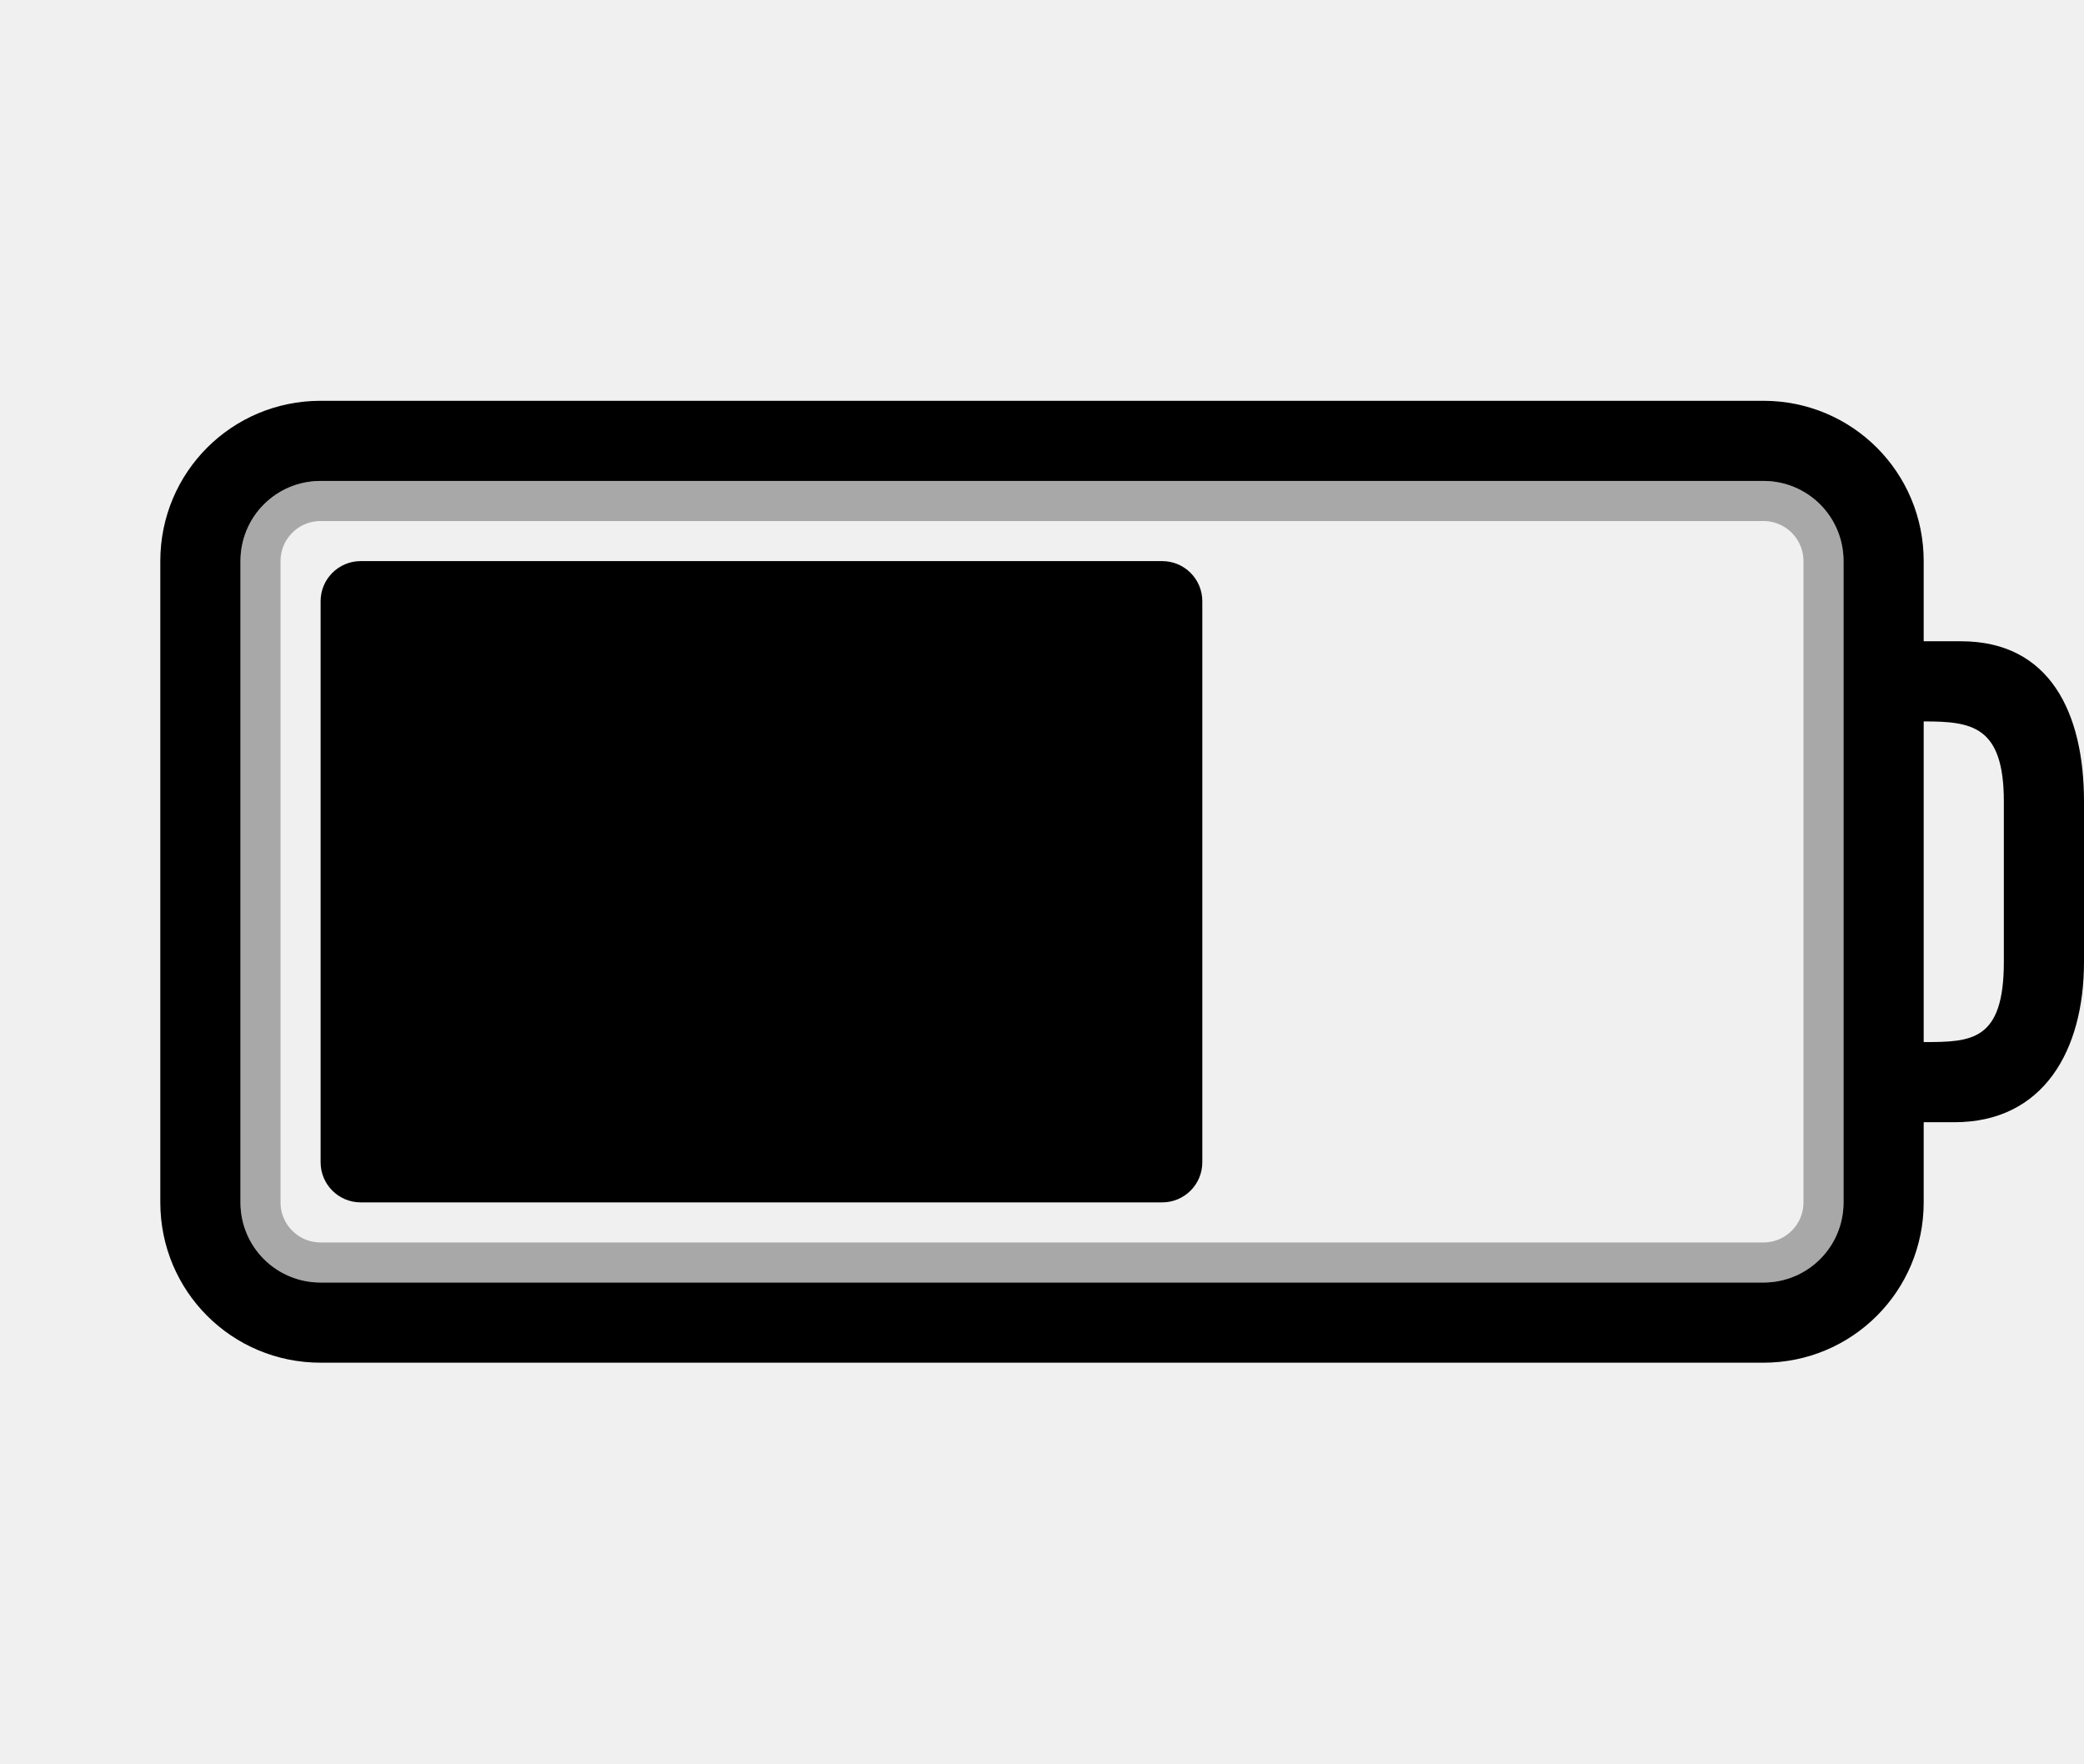
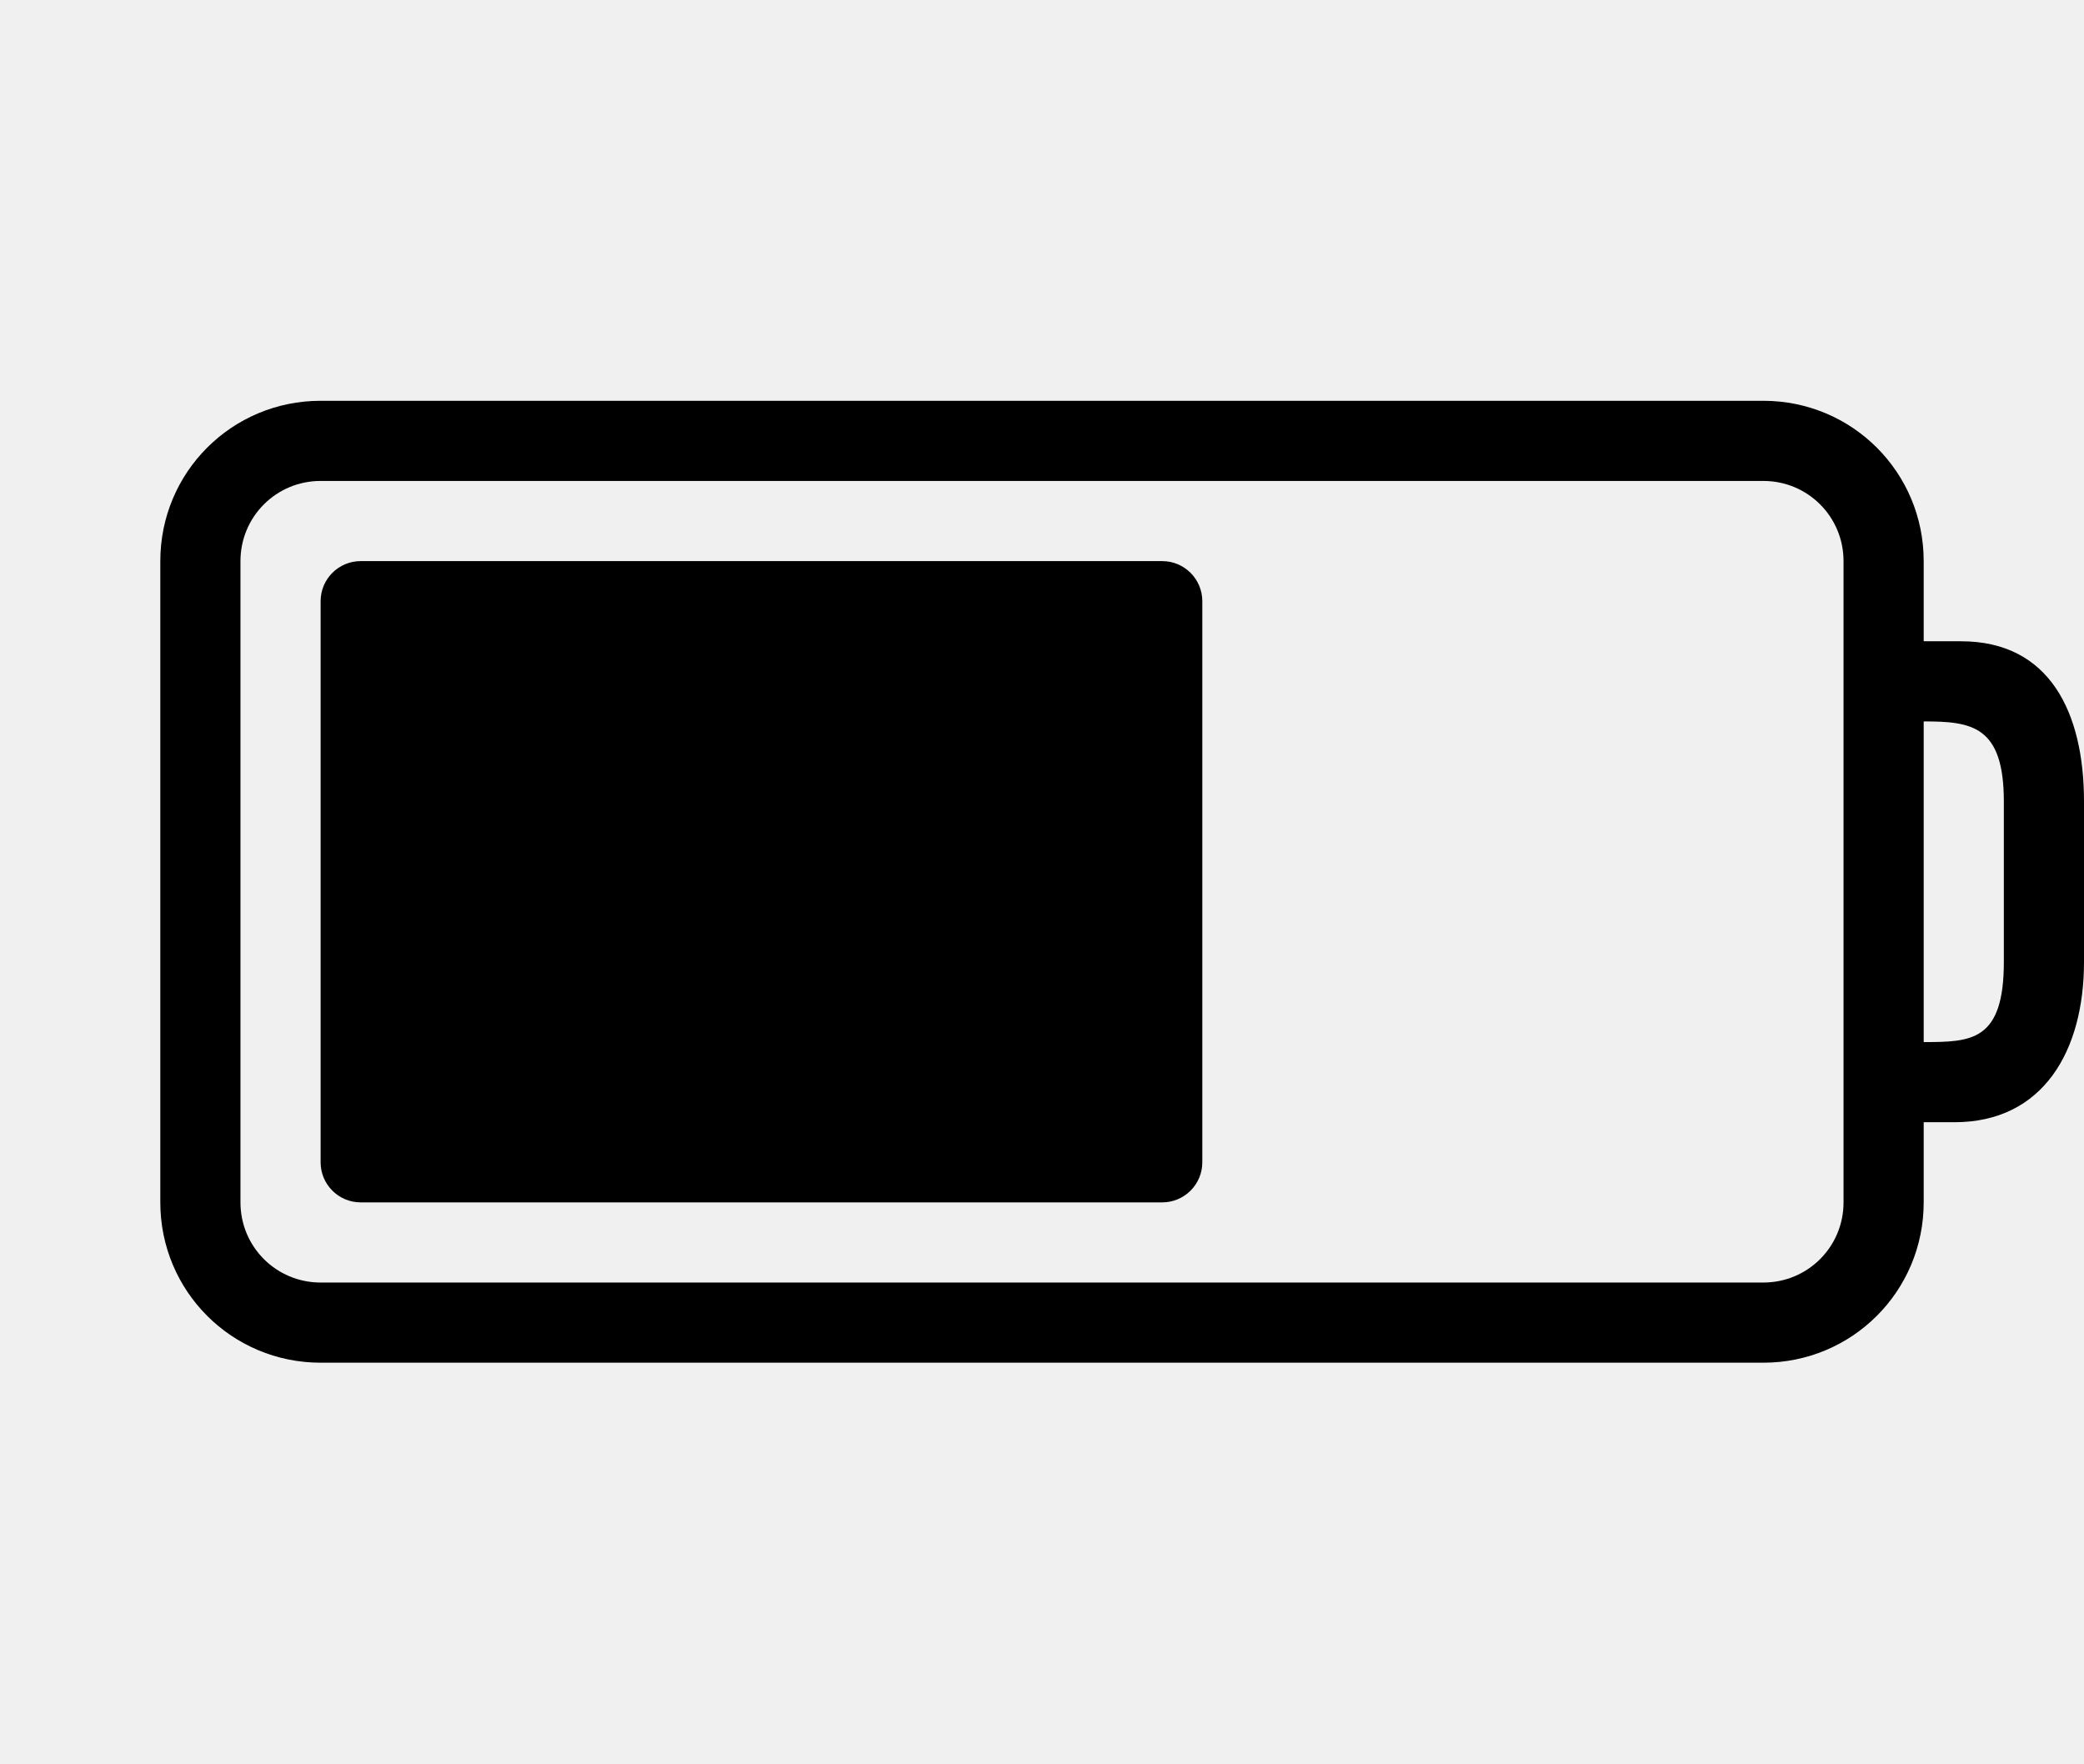
<svg xmlns="http://www.w3.org/2000/svg" version="1.1" width="26" height="22" id="svg3014">
  <defs id="defs3016" />
  <path d="M 4,6 C 2.892,6 2,6.892 2,8 l 0,8 c 0,1.108 0.892,2 2,2 l 18,0 c 1.108,0 2,-0.892 2,-2 l 0,-1 0.384,0 C 25.492,15 26,14.108 26,13 l 0,-2 C 26,9.892 25.574,9 24.466,9 L 24,9 24,8 C 24,6.892 23.108,6 22,6 z m 0,1 18,0 c 0.554,0 1,0.446 1,1 l 0,8 c 0,0.554 -0.446,1 -1,1 L 4,17 C 3.446,17 3,16.554 3,16 L 3,8 C 3,7.446 3.446,7 4,7 z m 20,3 c 0.597,0 1,0.051 1,1 l 0,2 c 0,0.991 -0.406,1 -1,1 z" id="rect2401-5" style="opacity:0;fill:#ffffff;fill-opacity:1;fill-rule:nonzero;stroke:none;stroke-width:1;marker:none;visibility:visible;display:inline;overflow:visible;enable-background:accumulate" />
  <rect width="8" height="11" rx="0.5" ry="0.5" x="8" y="-15" transform="matrix(0,1,-1,0,0,0)" id="rect3190-4" style="opacity:0;fill:#ffffff;fill-opacity:1;fill-rule:evenodd;stroke:none;stroke-width:1.7;marker:none;visibility:visible;display:inline;overflow:visible;enable-background:accumulate" />
  <path d="M 4,5 C 2.892,5 2,5.892 2,7 l 0,8 c 0,1.108 0.892,2 2,2 l 18,0 c 1.108,0 2,-0.892 2,-2 l 0,-1 0.384,0 C 25.492,14 26,13.108 26,12 l 0,-2 C 26,8.892 25.574,8 24.466,8 L 24,8 24,7 C 24,5.892 23.108,5 22,5 z m 0,1 18,0 c 0.554,0 1,0.446 1,1 l 0,8 c 0,0.554 -0.446,1 -1,1 L 4,16 C 3.446,16 3,15.554 3,15 L 3,7 C 3,6.446 3.446,6 4,6 z m 20,3 c 0.597,0 1,0.051 1,1 l 0,2 c 0,0.991 -0.406,1 -1,1 z" id="rect2401" style="fill:#000000;fill-opacity:1;fill-rule:nonzero;stroke:none;stroke-width:1;marker:none;visibility:visible;display:inline;overflow:visible;enable-background:accumulate" />
-   <rect width="19.5" height="9.5" rx="0.75" ry="0.75" x="3.25" y="6.25" id="rect3192" style="opacity:0.3;fill:none;stroke:#000000;stroke-width:0.5;stroke-linecap:round;stroke-linejoin:miter;stroke-miterlimit:4;stroke-opacity:1;stroke-dasharray:none;stroke-dashoffset:0;marker:none;visibility:visible;display:inline;overflow:visible;enable-background:accumulate" />
+   <rect width="19.5" height="9.5" rx="0.75" ry="0.75" x="3.25" y="6.25" id="rect3192" style="opacity:0;fill:none;stroke:#000000;stroke-width:0.5;stroke-linecap:round;stroke-linejoin:miter;stroke-miterlimit:4;stroke-opacity:1;stroke-dasharray:none;stroke-dashoffset:0;marker:none;visibility:visible;display:inline;overflow:visible;enable-background:accumulate" />
  <rect width="8" height="11" rx="0.5" ry="0.5" x="7" y="-15" transform="matrix(0,1,-1,0,0,0)" id="rect3190" style="fill:#000000;fill-opacity:1;fill-rule:evenodd;stroke:none;stroke-width:1.7;marker:none;visibility:visible;display:inline;overflow:visible;enable-background:accumulate" />
</svg>
